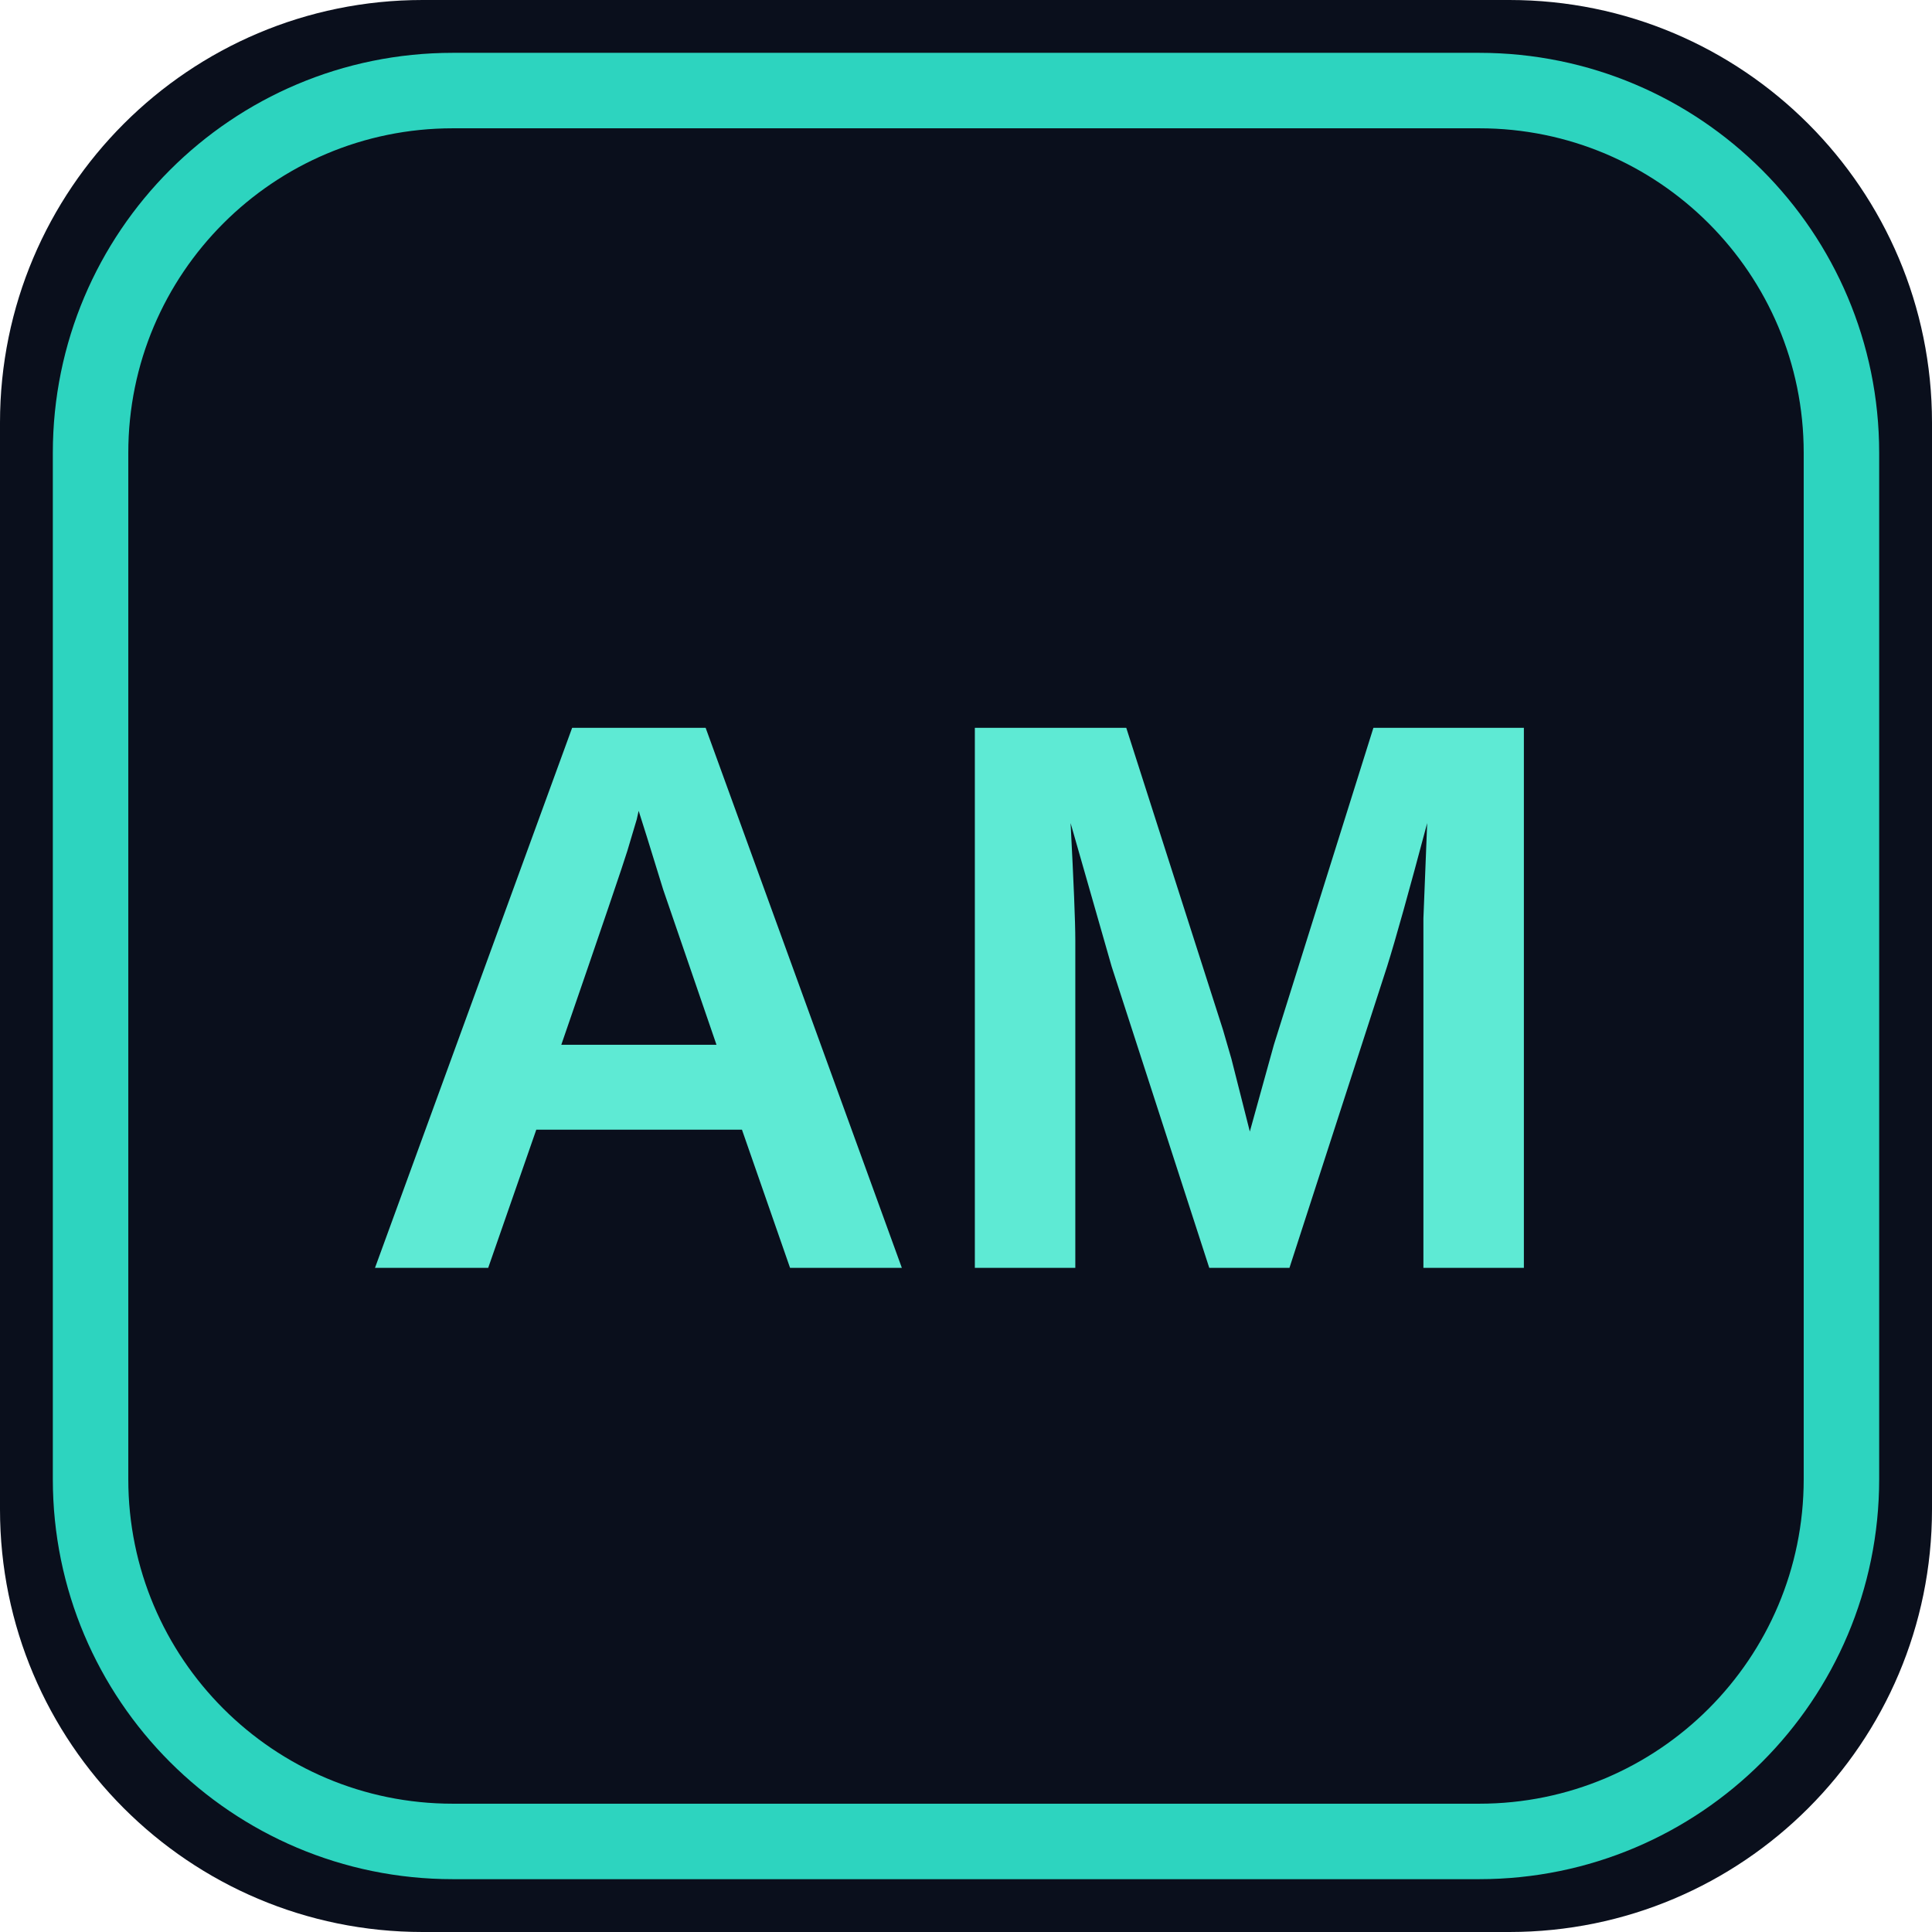
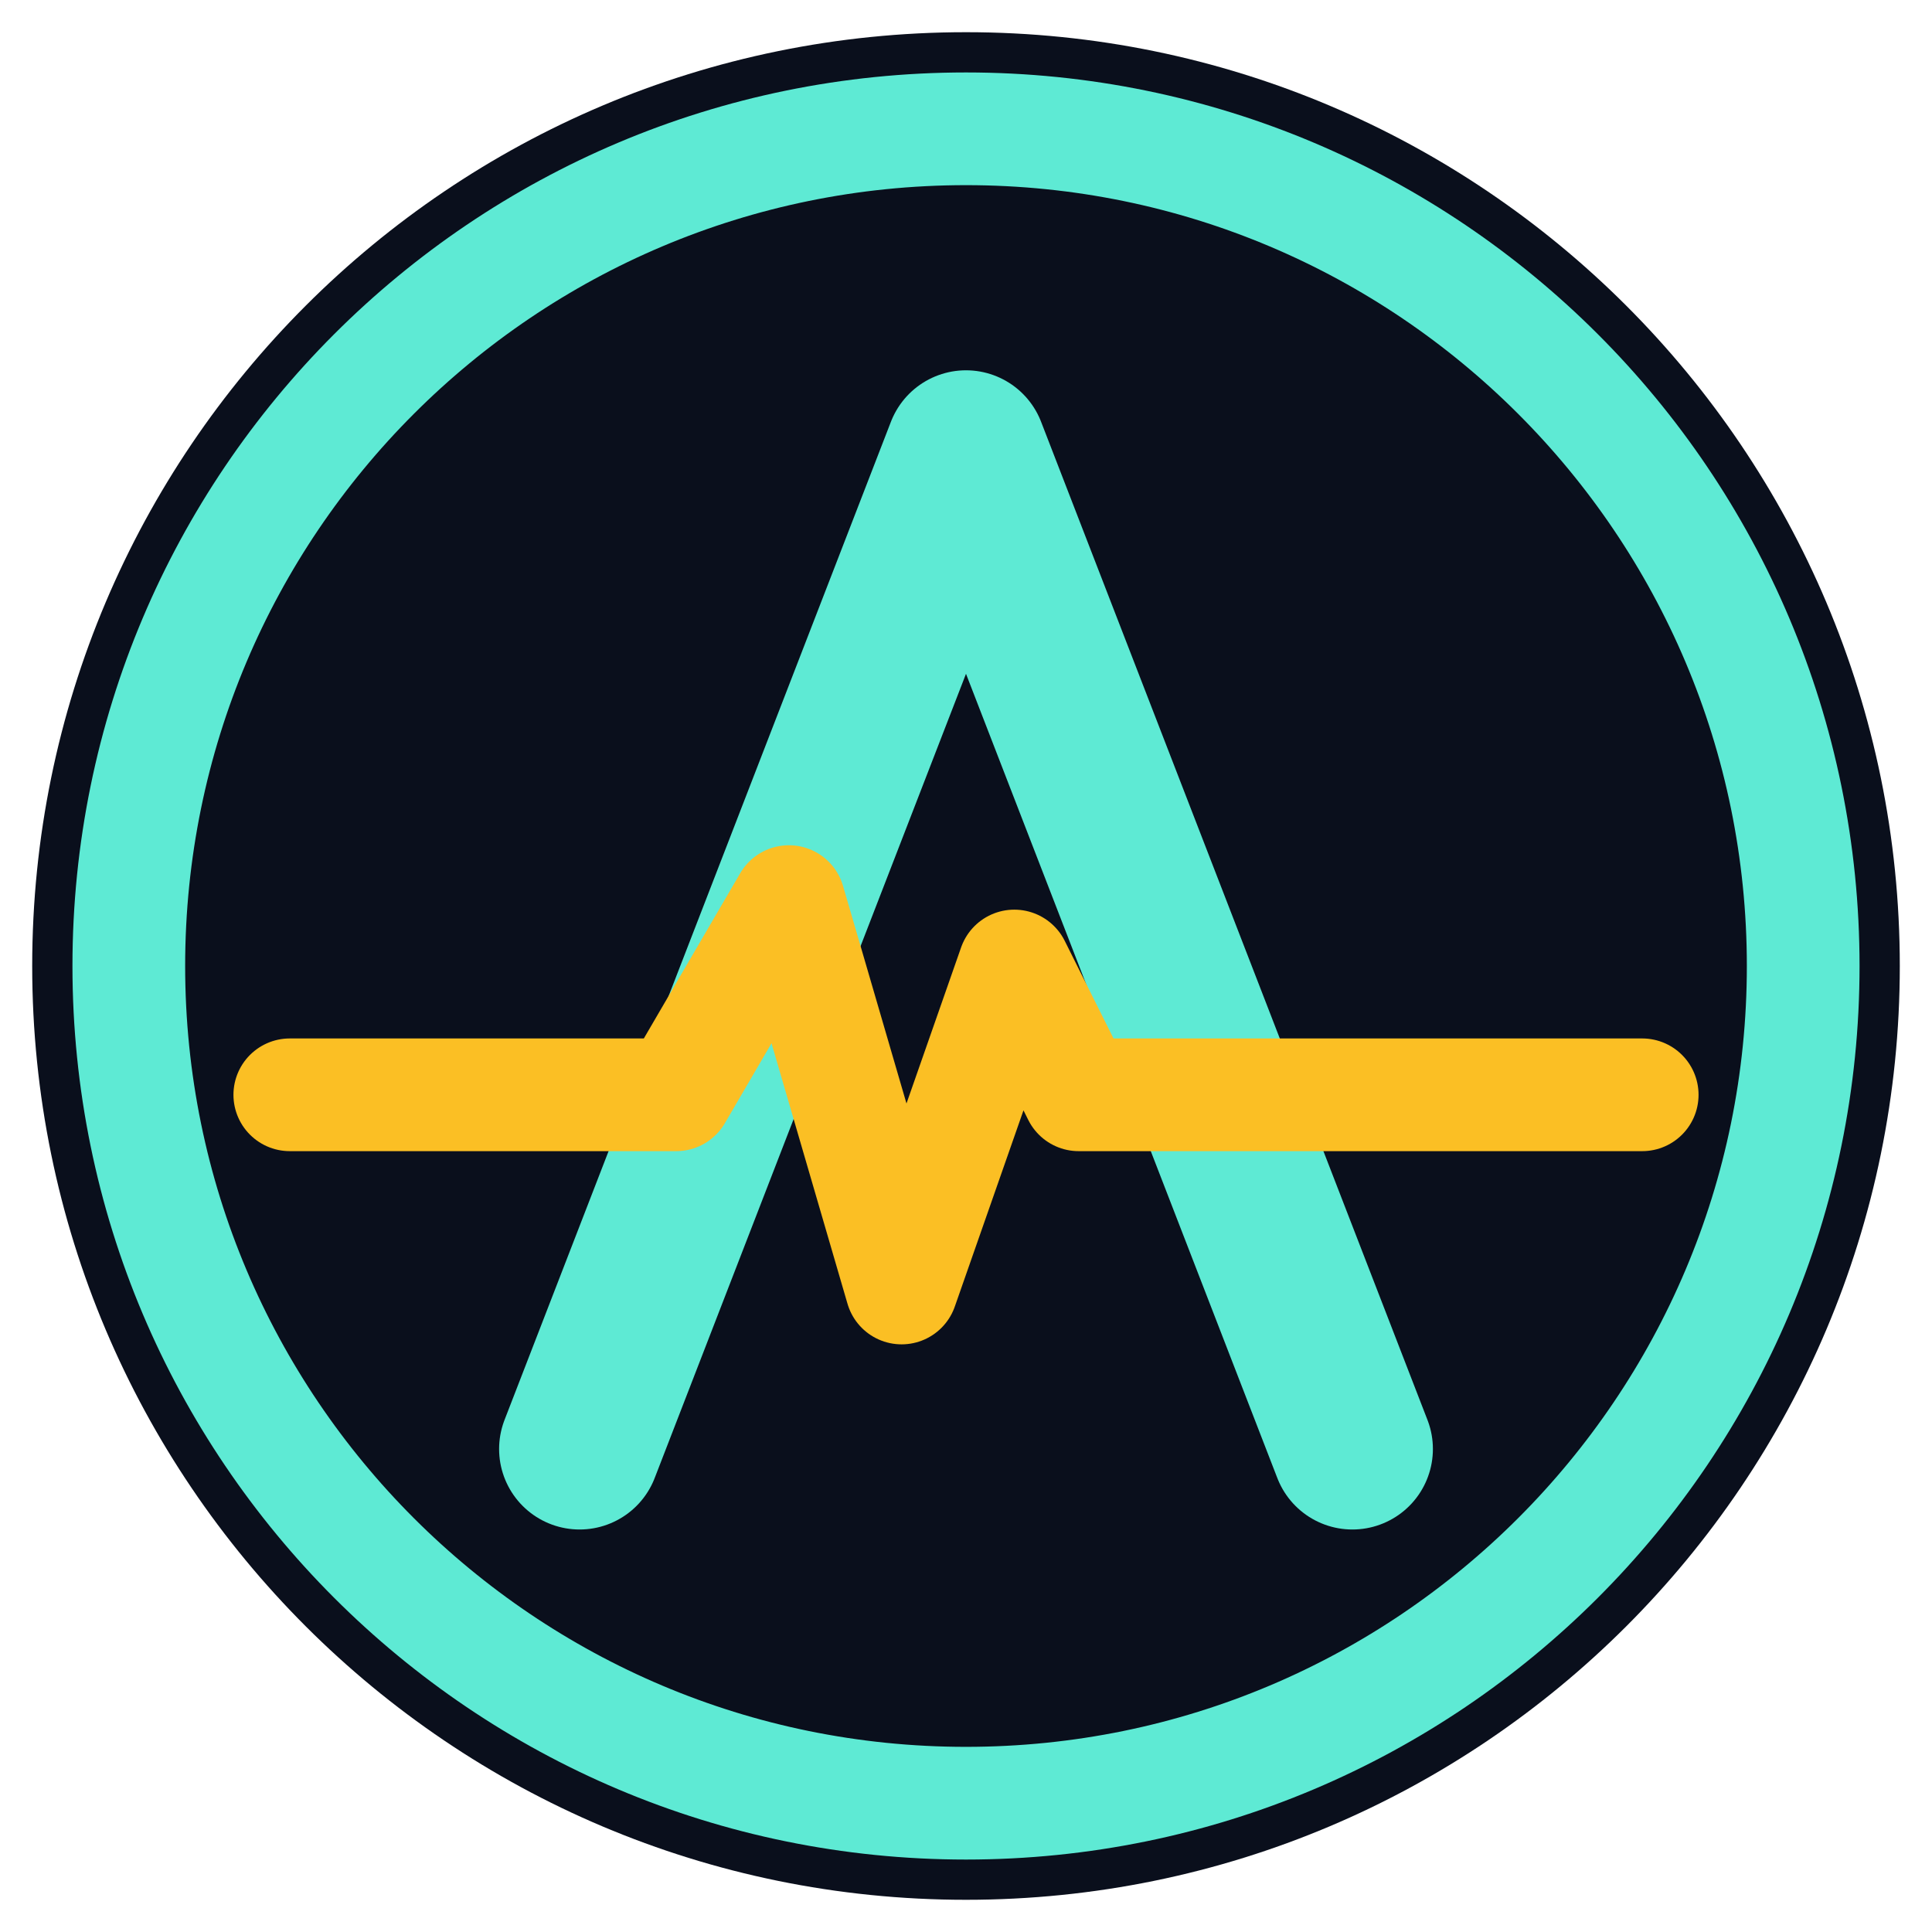
- <svg xmlns="http://www.w3.org/2000/svg" viewBox="0 0 64 64">
-   <rect width="64" height="64" rx="14" fill="#0A0F1C" />
-   <rect x="3" y="3" width="58" height="58" rx="12" fill="none" stroke="#2DD4BF" stroke-width="2.5" />
-   <text x="32" y="42" text-anchor="middle" font-family="Arial, Helvetica, sans-serif" font-size="26" font-weight="700" fill="#5EEAD4">AM</text>
+ <svg xmlns="http://www.w3.org/2000/svg" viewBox="0 0 120 120">
+   <circle cx="60" cy="60" r="58" fill="#0A0F1C" />
+   <circle cx="60" cy="60" r="52" fill="none" stroke="#5EEAD4" stroke-width="7" />
+   <path d="M36 90 L60 28 L84 90" fill="none" stroke="#5EEAD4" stroke-width="10" stroke-linecap="round" stroke-linejoin="round" />
+   <path d="M18 68 H42 L49 56 L56 80 L63 60 L67 68 H102" fill="none" stroke="#FBBF24" stroke-width="7" stroke-linecap="round" stroke-linejoin="round" />
</svg>
